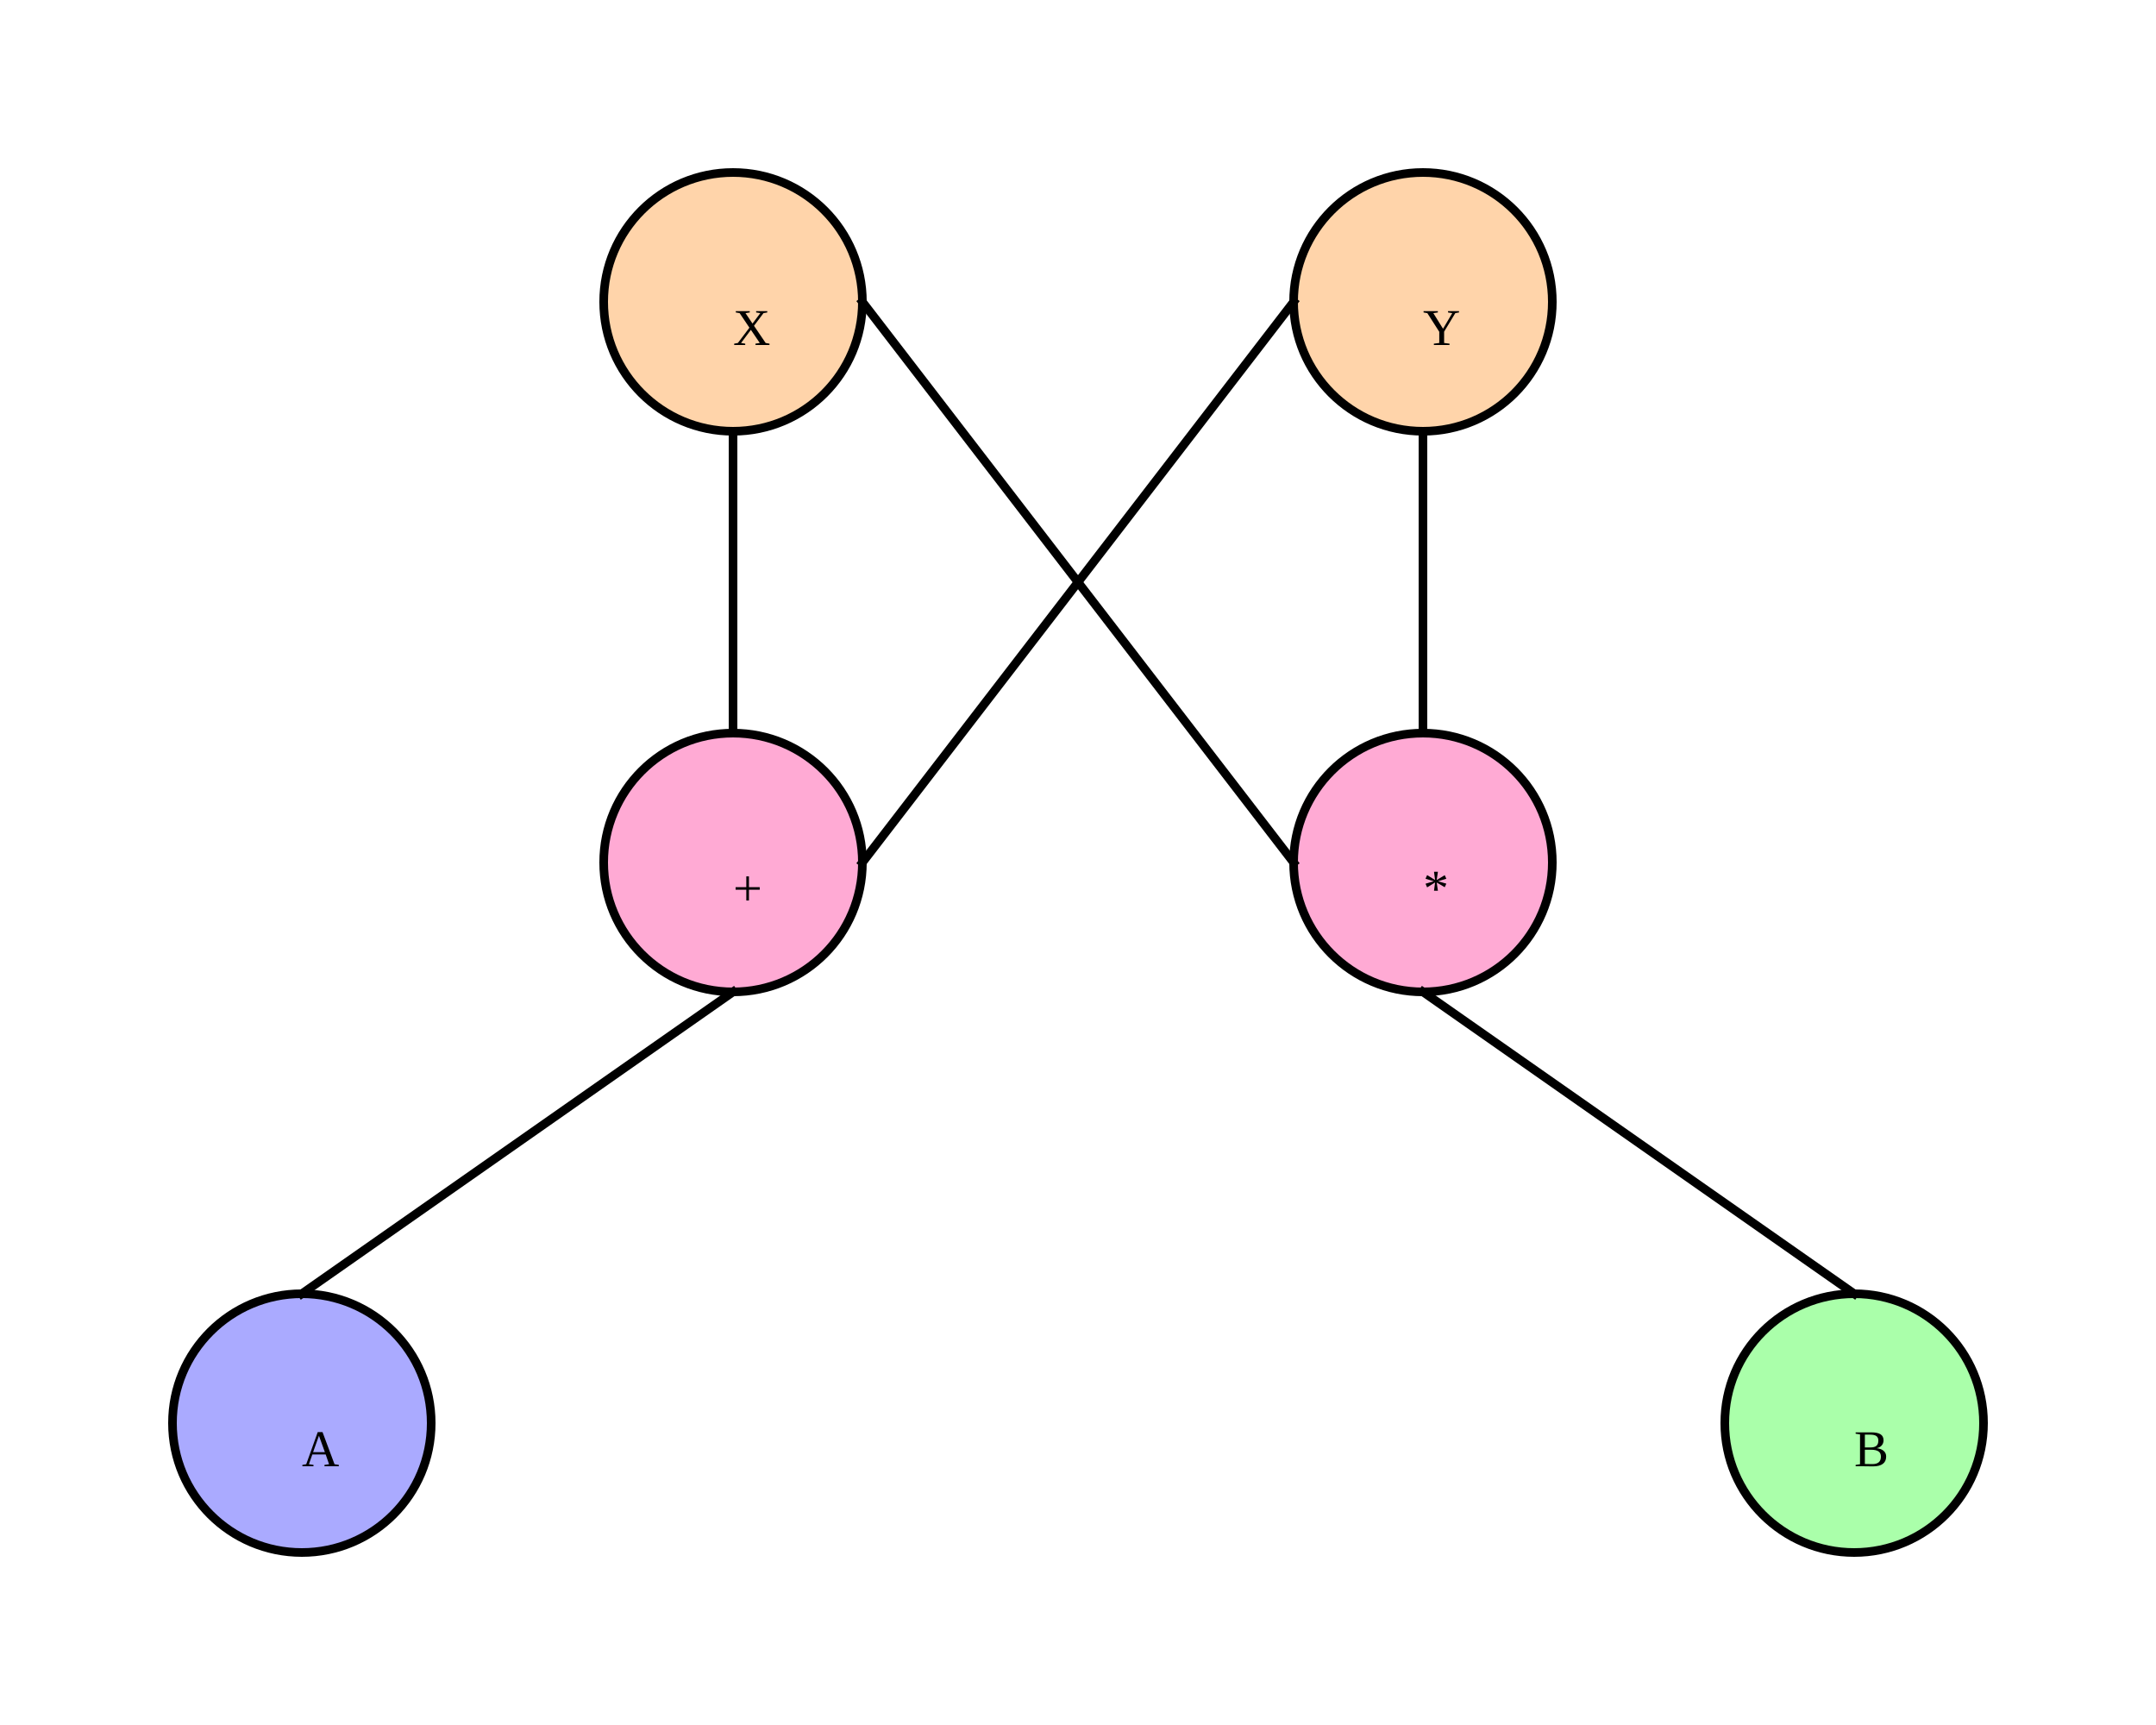
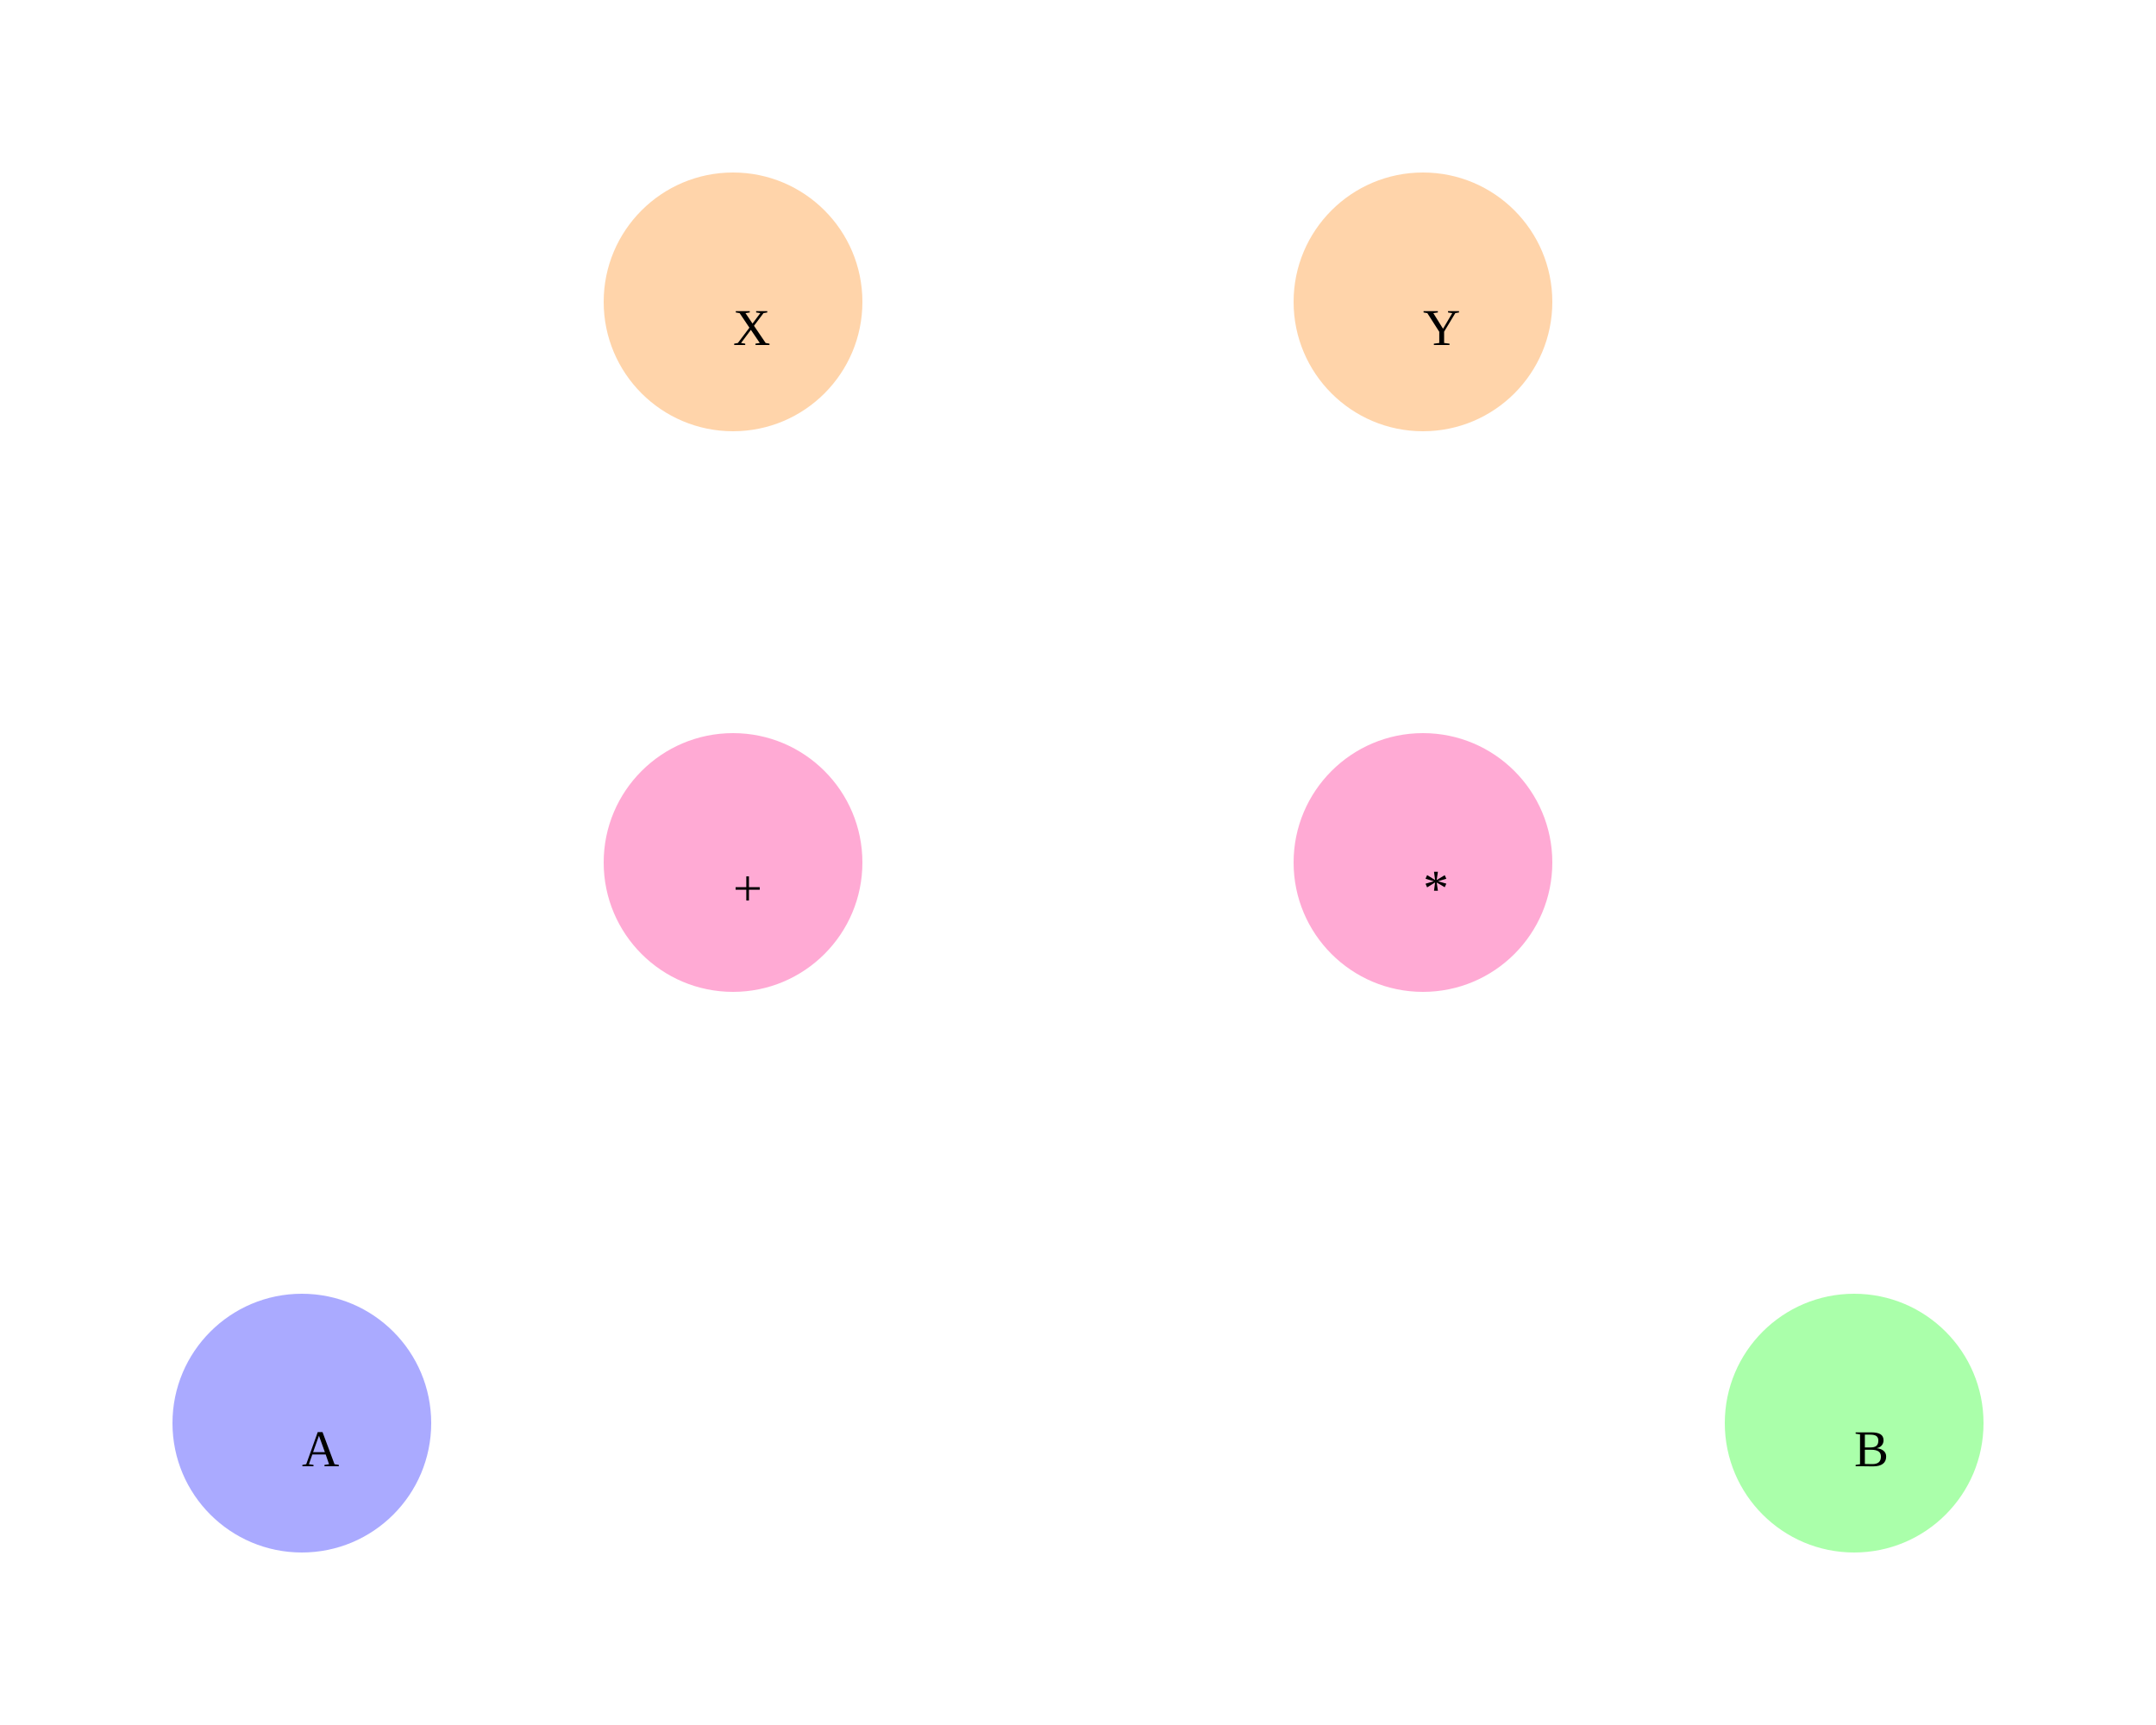
<svg xmlns="http://www.w3.org/2000/svg" version="1.1" viewBox="0.0 0.0 500 400" fill="none" stroke="none" stroke-linecap="square" stroke-miterlimit="10">
  <g>
-     <ellipse cx="70" cy="330" fill="#aaaaff" id="svg_5" rx="30" ry="30" stroke="#000000" stroke-width="2" />
-     <ellipse cx="430" cy="330" fill="#aaffaa" id="svg_6" rx="30" ry="30" stroke="#000000" stroke-width="2" />
-     <ellipse cx="170" cy="70" fill="#ffd4aa" id="svg_7" rx="30" ry="30" stroke="#000000" stroke-width="2" />
-     <ellipse cx="330" cy="70" fill="#ffd4aa" id="svg_8" rx="30" ry="30" stroke="#000000" stroke-width="2" />
-     <ellipse cx="170" cy="200" fill="#ffaad4" id="svg_9" rx="30" ry="30" stroke="#000000" stroke-width="2" />
-     <ellipse cx="330" cy="200" fill="#ffaad4" id="svg_10" rx="30" ry="30" stroke="#000000" stroke-width="2" />
+     <ellipse cx="70" cy="330" fill="#aaaaff" id="svg_5" rx="30" ry="30" class="dark-stroke" stroke-width="2" />
+     <ellipse cx="430" cy="330" fill="#aaffaa" id="svg_6" rx="30" ry="30" class="dark-stroke" stroke-width="2" />
+     <ellipse cx="170" cy="70" fill="#ffd4aa" id="svg_7" rx="30" ry="30" class="dark-stroke" stroke-width="2" />
+     <ellipse cx="330" cy="70" fill="#ffd4aa" id="svg_8" rx="30" ry="30" class="dark-stroke" stroke-width="2" />
+     <ellipse cx="170" cy="200" fill="#ffaad4" id="svg_9" rx="30" ry="30" class="dark-stroke" stroke-width="2" />
+     <ellipse cx="330" cy="200" fill="#ffaad4" id="svg_10" rx="30" ry="30" class="dark-stroke" stroke-width="2" />
    <text fill="#000000" x="170" y="80">X</text>
    <text fill="#000000" x="330" y="80">Y</text>
    <text fill="#000000" x="170" y="210">+</text>
    <text fill="#000000" x="330" y="210">*</text>
    <text fill="#000000" x="430" y="340">B</text>
    <text fill="#000000" x="70" y="340">A</text>
-     <line fill="none" id="svg_19" stroke="#000000" stroke-width="2" x1="170" x2="170" y1="100" y2="170" />
-     <line fill="none" id="svg_20" stroke="#000000" stroke-width="2" x1="330" x2="330" y1="100" y2="170" />
-     <line fill="none" id="svg_21" stroke="#000000" stroke-width="2" x1="170" x2="70" y1="230" y2="300" />
-     <line fill="none" id="svg_22" stroke="#000000" stroke-width="2" x1="330" x2="430" y1="230" y2="300" />
-     <line fill="none" id="svg_23" stroke="#000000" stroke-width="2" x1="200" x2="300" y1="200" y2="70" />
-     <line fill="none" id="svg_24" stroke="#000000" stroke-width="2" x1="300" x2="200" y1="200" y2="70" />
+     <line fill="none" id="svg_19" class="dark-stroke" stroke-width="2" x1="170" x2="170" y1="100" y2="170" />
+     <line fill="none" id="svg_20" class="dark-stroke" stroke-width="2" x1="330" x2="330" y1="100" y2="170" />
+     <line fill="none" id="svg_21" class="dark-stroke" stroke-width="2" x1="170" x2="70" y1="230" y2="300" />
+     <line fill="none" id="svg_22" class="dark-stroke" stroke-width="2" x1="330" x2="430" y1="230" y2="300" />
+     <line fill="none" id="svg_23" class="dark-stroke" stroke-width="2" x1="200" x2="300" y1="200" y2="70" />
+     <line fill="none" id="svg_24" class="dark-stroke" stroke-width="2" x1="300" x2="200" y1="200" y2="70" />
  </g>
</svg>
